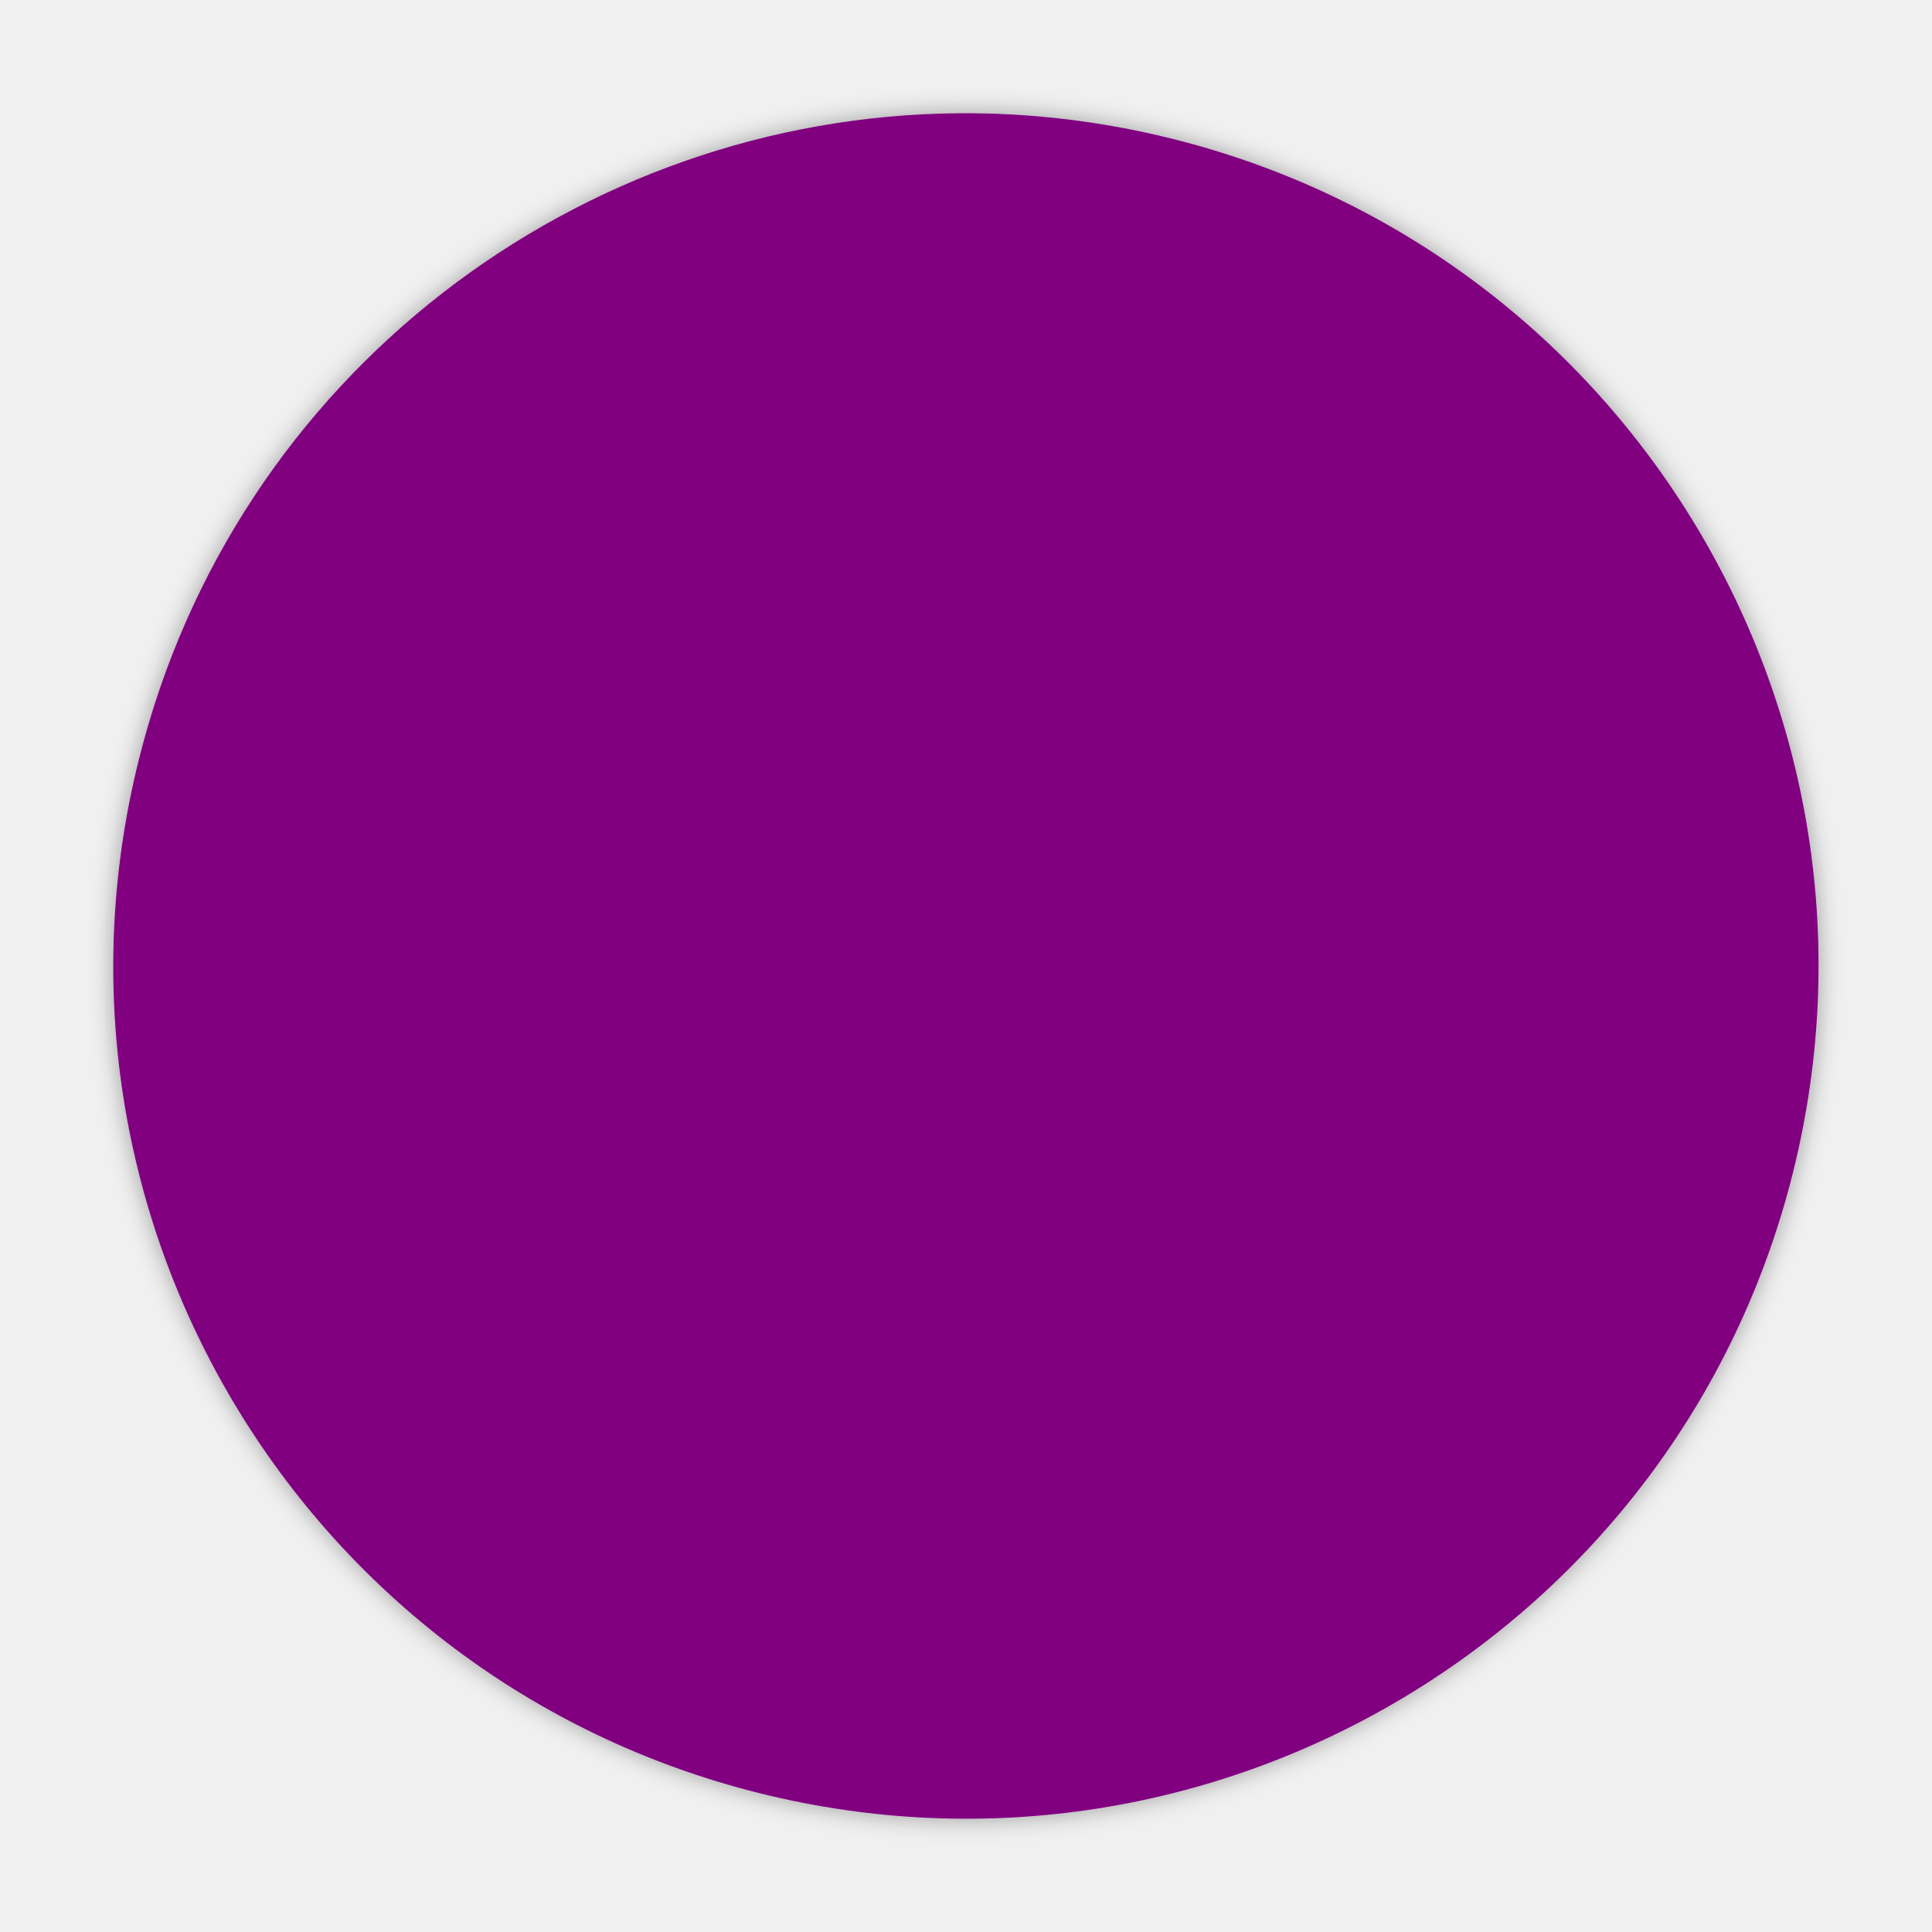
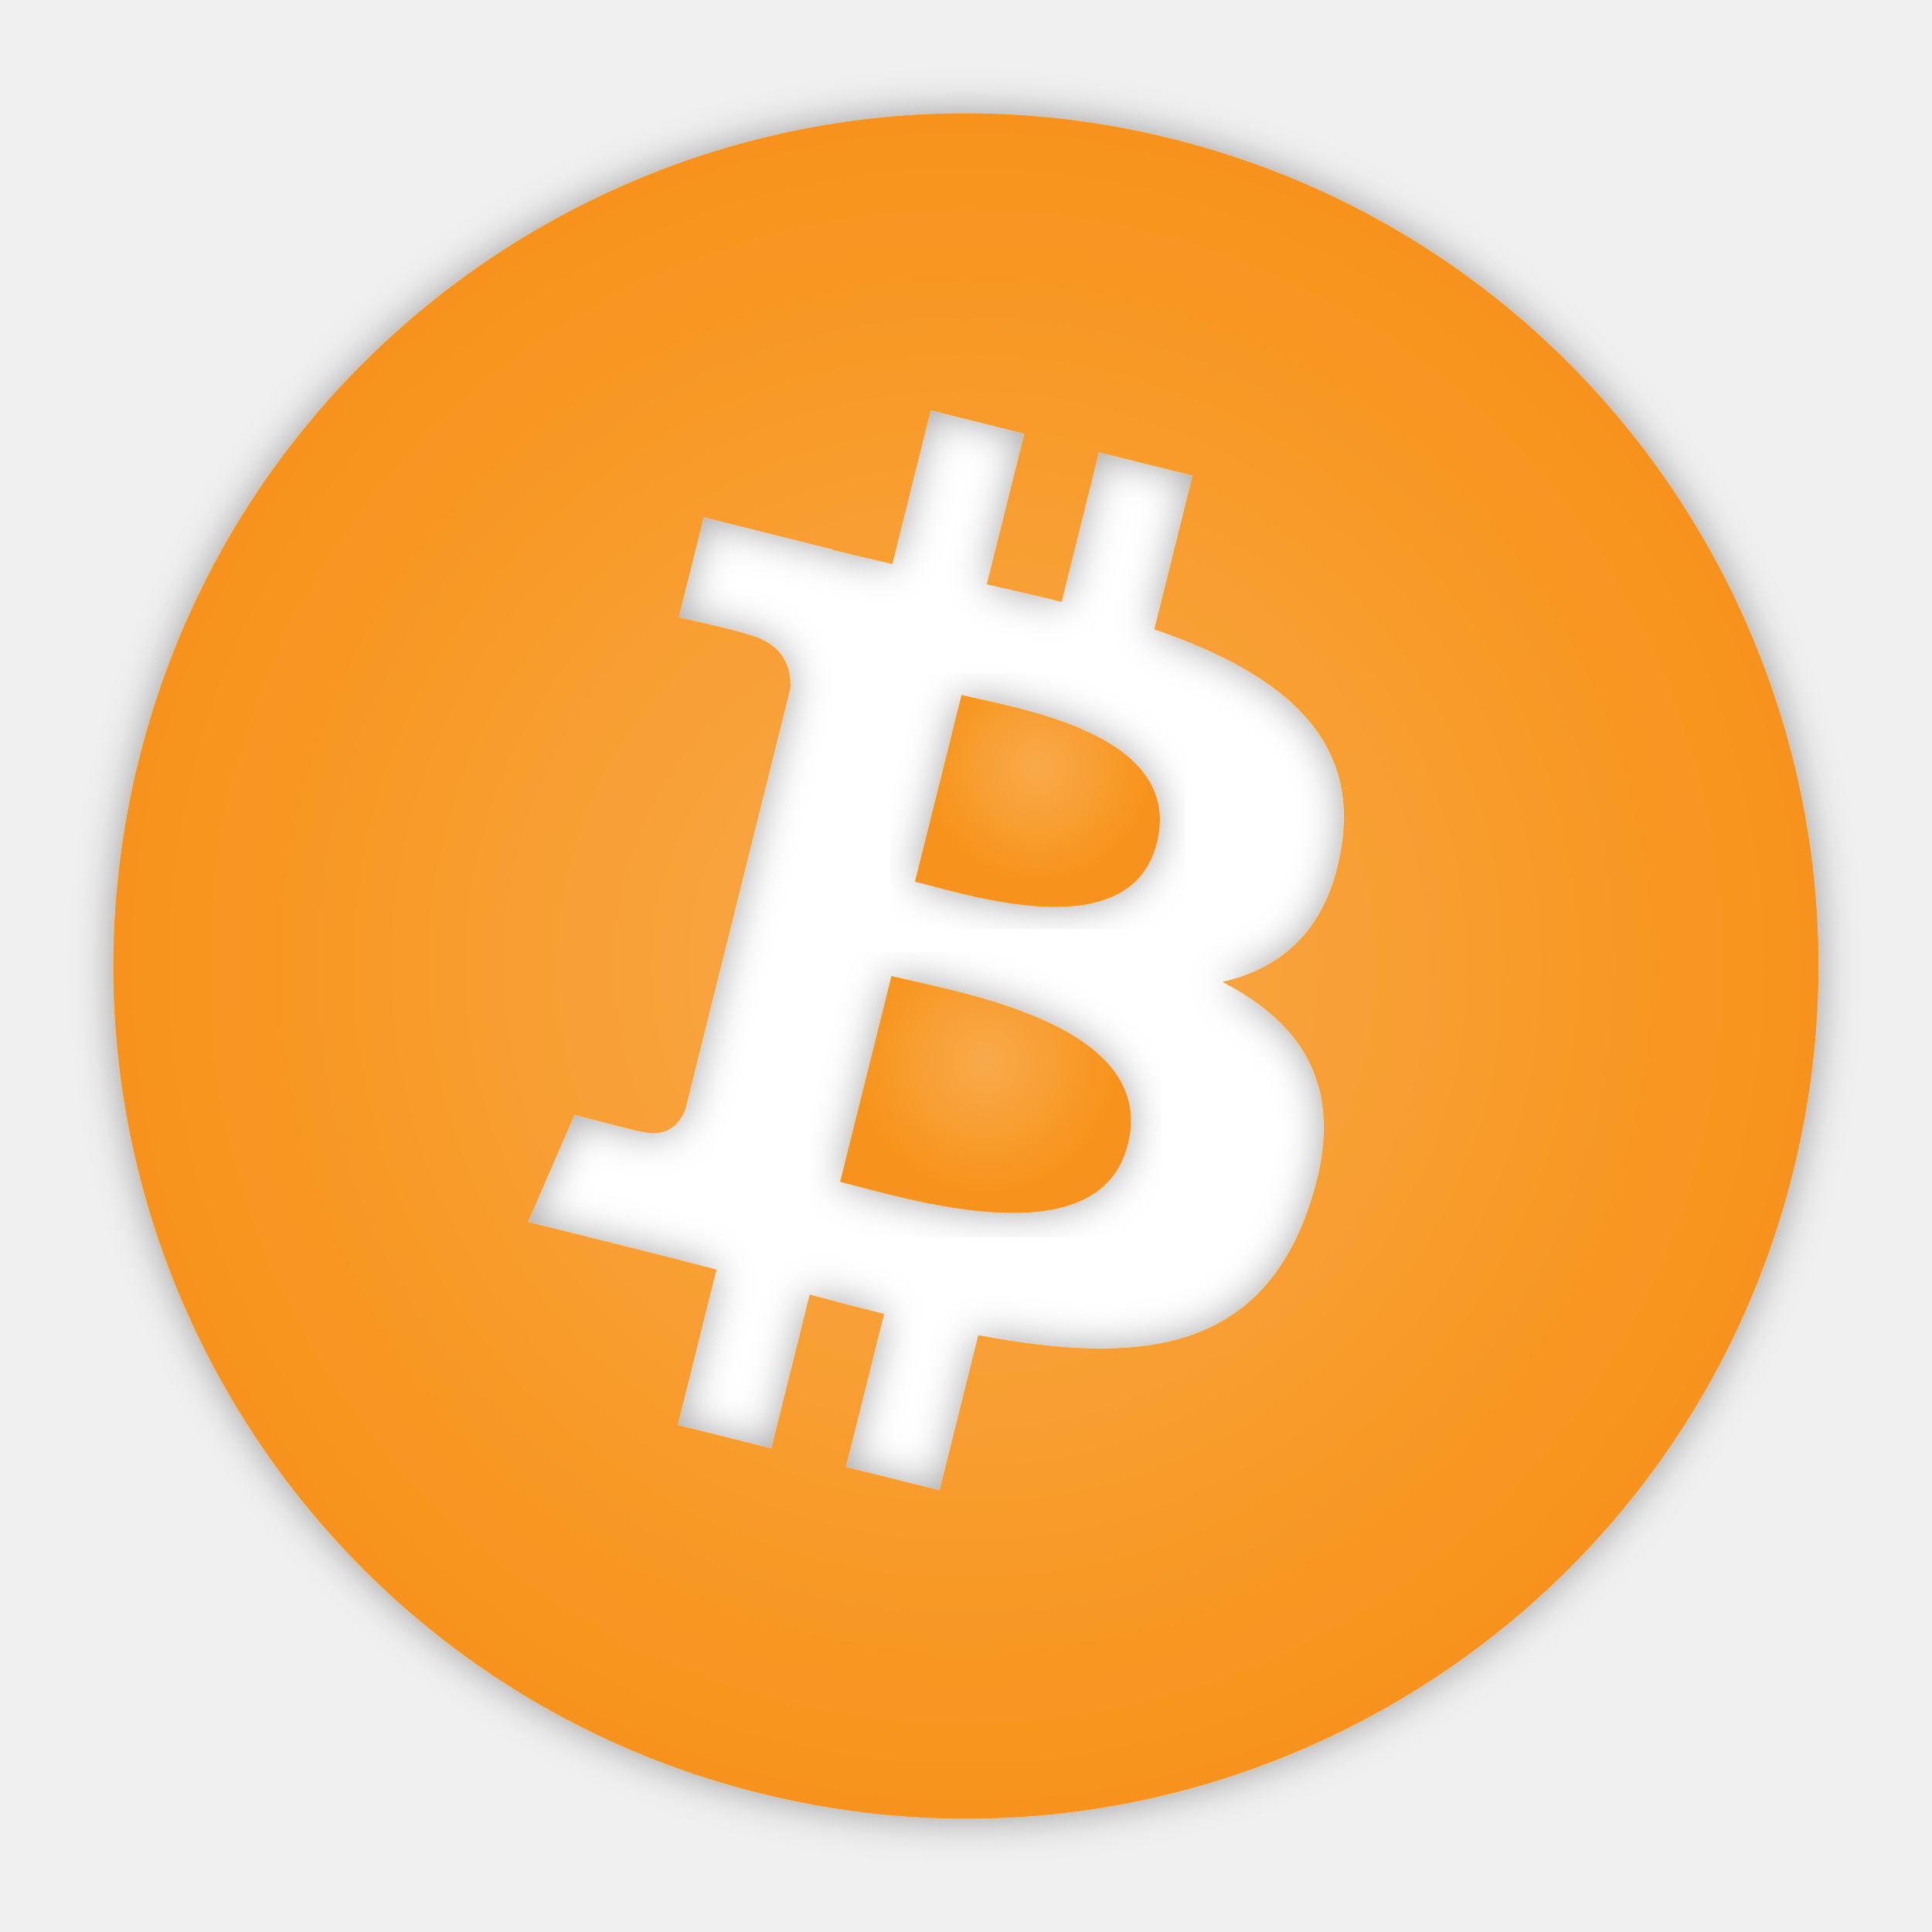
- <svg xmlns="http://www.w3.org/2000/svg" xmlns:xlink="http://www.w3.org/1999/xlink" version="1.1" id="svg2" x="0px" y="0px" width="1024px" height="1024px" viewBox="-34 -34 580 580" enable-background="new 0 0 1024 1024" xml:space="preserve">
-   <defs id="defs39">
-     <radialGradient gradientUnits="userSpaceOnUse" r="34.397" cy="196.441" cx="277.49" id="innerBtop">
-       <stop id="stop17" style="stop-color:#F9AA4B" offset="0" />
-       <stop id="stop19" style="stop-color:#F7931A" offset="1" />
+ <svg xmlns="http://www.w3.org/2000/svg" version="1.1" id="svg2" x="0px" y="0px" width="1024px" height="1024px" viewBox="-34 -34 580 580" enable-background="new 0 0 1024 1024" xml:space="preserve">
+   <filter id="dropShadowAlpha">
+     <feColorMatrix result="matrixOut" in="SourceAlpha" type="saturate" values="0.1" />
+     <feGaussianBlur in="matrixOut" result="blur-out" stdDeviation="6" />
+     <feColorMatrix in="blur-out" result="color-out" type="matrix" values="0 0 0 0   0                 0 0 0 0   0                  0 0 0 0   0                  0 0 0 0.35 0" />
+     <feBlend in="SourceGraphic" in2="color-out" mode="normal" />
+   </filter>
+   <g>
+     <circle cx="255" cy="255" r="200" stroke-width="2" fill="white" />
+     <radialGradient id="innerBtop" cx="277.49" cy="196.441" r="34.397" gradientUnits="userSpaceOnUse">
+       <stop offset="0" style="stop-color:#F9AA4B" />
+       <stop offset="1" style="stop-color:#F7931A" />
    </radialGradient>
-     <radialGradient gradientUnits="userSpaceOnUse" r="39.838" cy="284.567" cx="261.915" id="innerBbottom">
-       <stop id="stop24" style="stop-color:#F9AA4B" offset="0" />
-       <stop id="stop26" style="stop-color:#F7931A" offset="1" />
+     <path fill="url(#innerBtop)" filter="url(#dropShadowAlpha)" d="M254.647,174.6l-13.983,56.08c15.855,3.951,64.735,20.071,72.656-11.656    C321.568,185.928,270.503,178.552,254.647,174.6z" />
+     <radialGradient id="innerBbottom" cx="261.915" cy="284.567" r="39.838" gradientUnits="userSpaceOnUse">
+       <stop offset="0" style="stop-color:#F9AA4B" />
+       <stop offset="1" style="stop-color:#F7931A" />
    </radialGradient>
-     <radialGradient gradientUnits="userSpaceOnUse" r="255.988" cy="256.003" cx="256.028" id="coinShape">
-       <stop id="stop31" style="stop-color:#F9AA4B" offset="0" />
-       <stop id="stop33" style="stop-color:#F7931A" offset="1" />
+     <path fill="url(#innerBbottom)" filter="url(#dropShadowAlpha)" d="M233.608,258.984l-15.425,61.832c19.04,4.729,77.769,23.584,86.448-11.296    C313.703,273.144,252.647,263.736,233.608,258.984z" />
+     <radialGradient id="coinShape" cx="256.028" cy="256.003" r="255.988" gradientUnits="userSpaceOnUse">
+       <stop offset="0" style="stop-color:#F9AA4B" />
+       <stop offset="1" style="stop-color:#F7931A" />
    </radialGradient>
-     <radialGradient xlink:href="#coinShape" id="radialGradient3035" gradientUnits="userSpaceOnUse" cx="256.028" cy="256.003" r="255.988" gradientTransform="matrix(1.765517,0,0,1.765517,60.02759,60.02759)" />
-   </defs>
-   <filter id="dropShadowAlpha">
-     <feColorMatrix result="matrixOut" in="SourceAlpha" type="saturate" values="0.1" id="feColorMatrix4" />
-     <feGaussianBlur in="matrixOut" result="blur-out" stdDeviation="6" id="feGaussianBlur6" />
-     <feColorMatrix in="blur-out" result="color-out" type="matrix" values="0 0 0 0   0                 0 0 0 0   0                  0 0 0 0   0                  0 0 0 0.35 0" id="feColorMatrix8" />
-     <feBlend in="SourceGraphic" in2="color-out" mode="normal" id="feBlend10" />
-   </filter>
-   <path style="fill:#800080;filter:url(#dropShadowAlpha)" d="M 508.25 60.031 C 307.032 61.545 124.473 198.398 73.562 402.719 C 13.168 644.835 160.534 890.071 402.594 950.438 C 644.752 1010.816 889.975 863.472 950.344 621.344 C 1010.71 379.2 863.363 133.898 621.219 73.531 C 583.393 64.099 545.513 59.751 508.25 60.031 z " transform="matrix(0.5664062,0,0,0.5664062,-34,-34)" id="path35" />
+     <path fill="url(#coinShape)" filter="url(#dropShadowAlpha)" d="M317.871,7.656c-137.12-34.192-276.024,49.28-310.2,186.44    c-34.208,137.136,49.256,276.048,186.36,310.24c137.16,34.199,276.063-49.265,310.256-186.408    C538.479,180.776,455.023,41.848,317.871,7.656z M368.807,219.528c-3.688,24.936-17.512,37.008-35.864,41.24    c25.2,13.12,38.024,33.239,25.809,68.12c-15.16,43.319-51.176,46.976-99.072,37.912l-11.624,46.584l-28.088-7l11.472-45.96    c-7.279-1.809-14.72-3.729-22.384-5.809l-11.512,46.177l-28.056-7l11.624-46.673c-6.561-1.68-13.225-3.464-20.024-5.168    l-36.552-9.111l13.943-32.152c0,0,20.696,5.504,20.416,5.096c7.952,1.969,11.48-3.216,12.872-6.672l18.368-73.64l0.048-0.2    l13.104-52.568c0.344-5.968-1.712-13.496-13.088-16.336c0.439-0.296-20.4-5.072-20.4-5.072l7.472-30l38.736,9.673l-0.032,0.144    c5.824,1.448,11.824,2.824,17.937,4.216L245.423,89.2l28.072,7l-11.28,45.224c7.536,1.721,15.12,3.456,22.504,5.297l11.2-44.929    l28.088,7l-11.504,46.145C347.967,167.152,373.904,185.464,368.807,219.528z" />
+   </g>
</svg>
